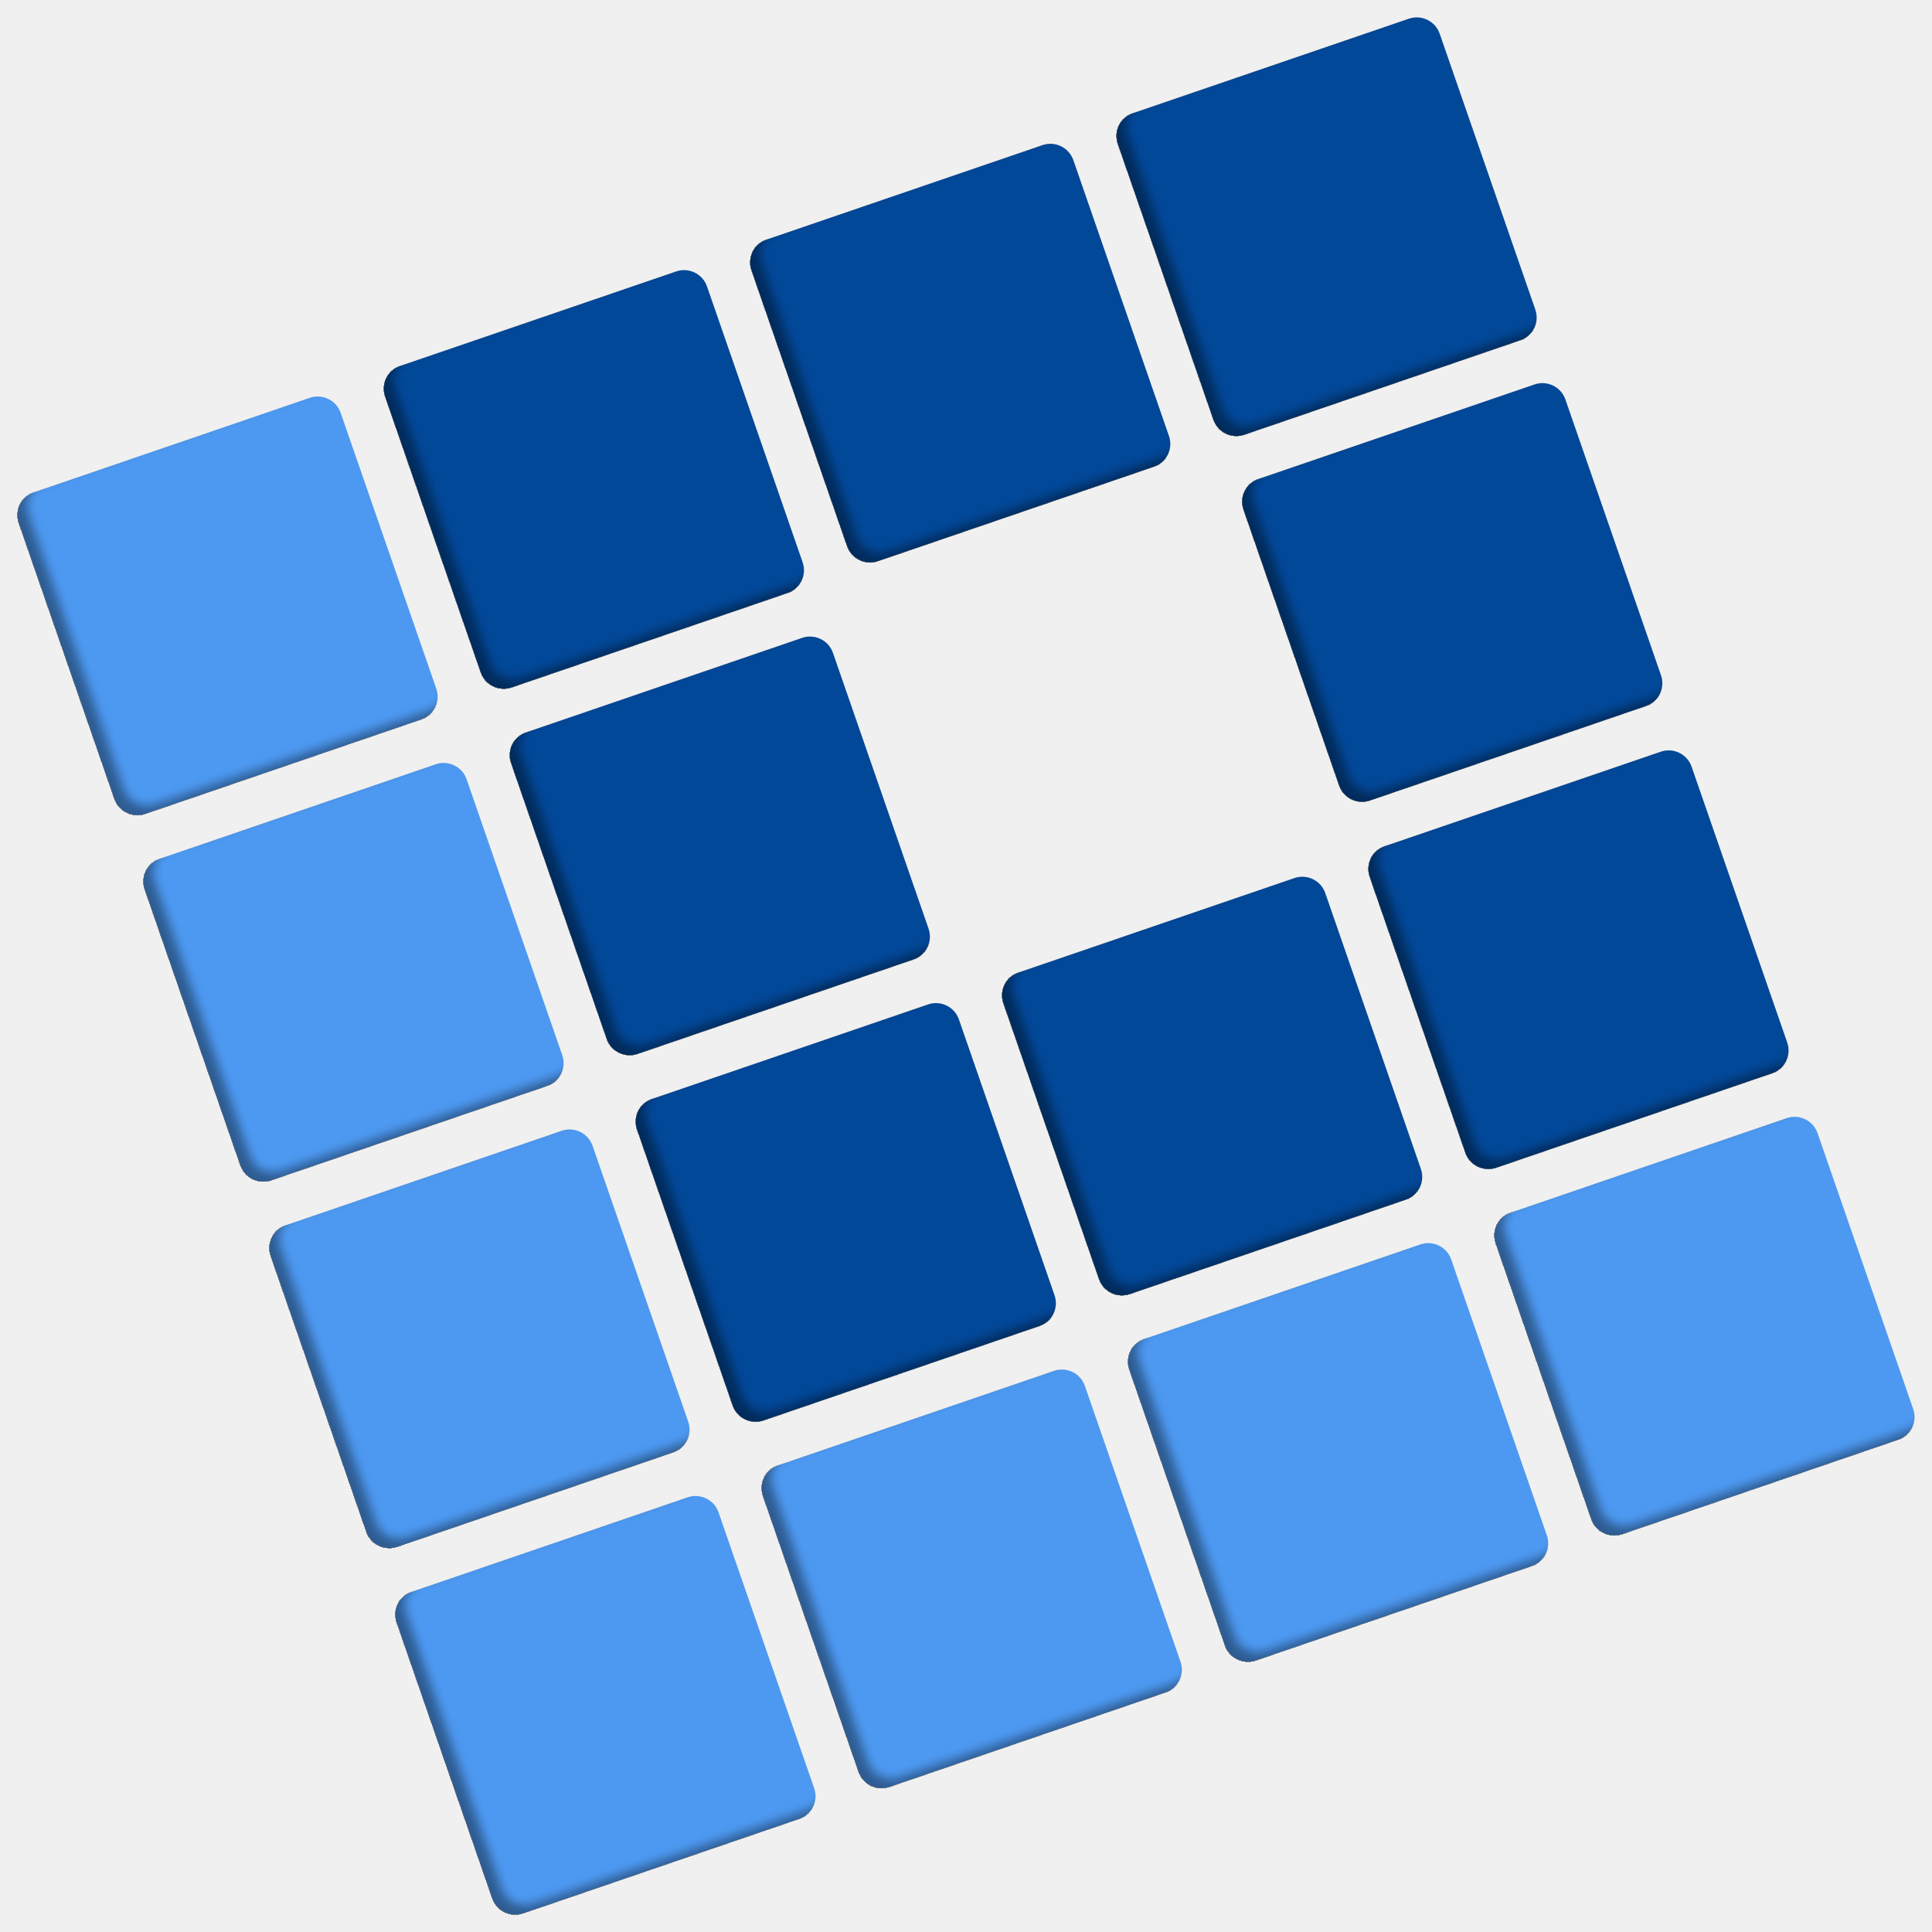
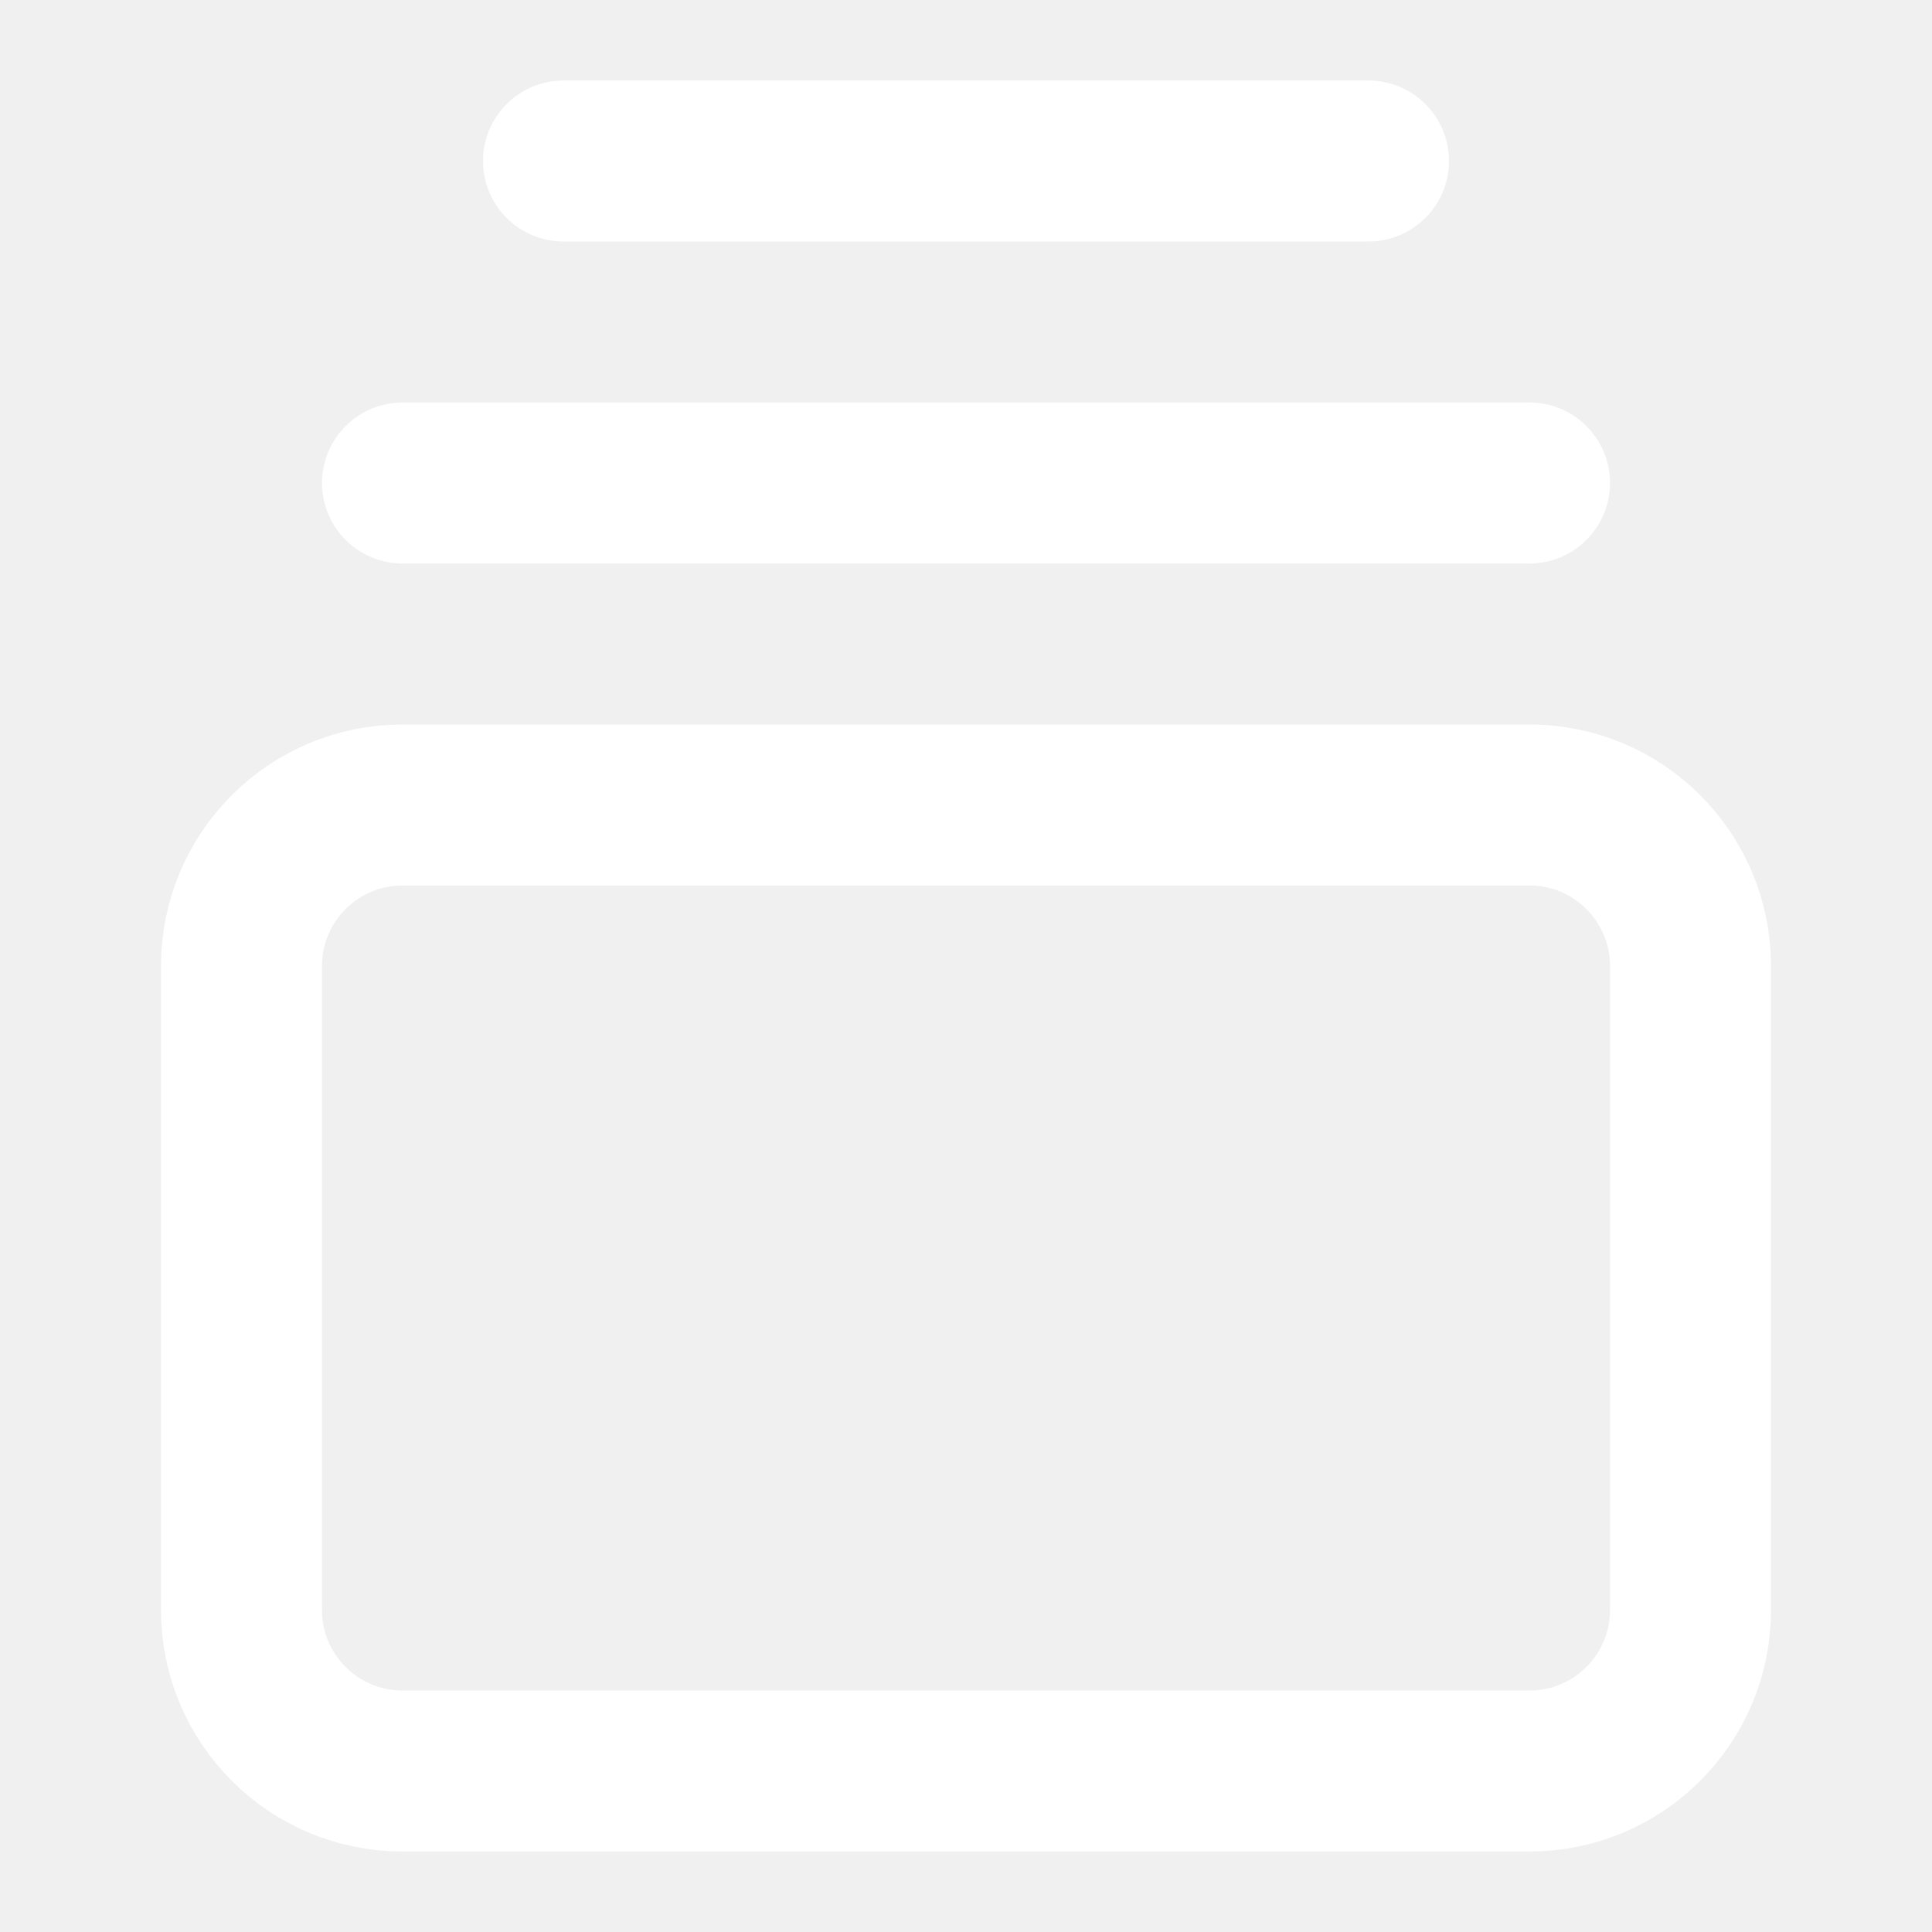
- <svg xmlns="http://www.w3.org/2000/svg" width="40" height="40" viewBox="0 0 40 40" fill="none">
-   <g clip-path="url(#clip0_3134_11285)">
-     <g filter="url(#filter0_i_3134_11285)">
-       <rect width="7.043" height="7.043" rx="0.5" transform="matrix(0.94598 -0.323807 0.327584 0.944966 22.9808 2.50586)" fill="#024899" />
-       <rect width="7.043" height="7.043" rx="0.5" transform="matrix(0.94598 -0.323807 0.327584 0.944966 25.5833 10.0781)" fill="#024899" />
-       <rect width="7.043" height="7.043" rx="0.5" transform="matrix(0.94598 -0.323807 0.327584 0.944966 28.1965 17.6816)" fill="#024899" />
-       <rect width="7.043" height="7.043" rx="0.5" transform="matrix(0.94598 -0.323807 0.327584 0.944966 20.6117 20.2979)" fill="#024899" />
-       <rect width="7.043" height="7.043" rx="0.5" transform="matrix(0.94598 -0.323807 0.327584 0.944966 13.0269 22.9141)" fill="#024899" />
-       <rect width="7.043" height="7.043" rx="0.5" transform="matrix(0.94598 -0.323807 0.327584 0.944966 10.4192 15.3252)" fill="#024899" />
-       <rect width="7.043" height="7.043" rx="0.5" transform="matrix(0.94598 -0.323807 0.327584 0.944966 7.81146 7.73828)" fill="#024899" />
-       <rect width="7.043" height="7.043" rx="0.5" transform="matrix(0.94598 -0.323807 0.327584 0.944966 15.3961 5.12305)" fill="#024899" />
-       <rect width="7.043" height="7.043" rx="0.5" transform="matrix(0.94598 -0.323807 0.327584 0.944966 0.226624 10.3555)" fill="#4D99F2" />
-       <rect width="7.043" height="7.043" rx="0.5" transform="matrix(0.94598 -0.323807 0.327584 0.944966 2.83447 17.9424)" fill="#4D99F2" />
-       <rect width="7.043" height="7.043" rx="0.5" transform="matrix(0.94598 -0.323807 0.327584 0.944966 5.44232 25.5303)" fill="#4D99F2" />
-       <rect width="7.043" height="7.043" rx="0.5" transform="matrix(0.94598 -0.323807 0.327584 0.944966 8.04999 33.1191)" fill="#4D99F2" />
-       <rect width="7.043" height="7.043" rx="0.5" transform="matrix(0.94598 -0.323807 0.327584 0.944966 15.6347 30.501)" fill="#4D99F2" />
-       <rect width="7.043" height="7.043" rx="0.5" transform="matrix(0.94598 -0.323807 0.327584 0.944966 23.2195 27.8838)" fill="#4D99F2" />
-       <rect width="7.043" height="7.043" rx="0.5" transform="matrix(0.94598 -0.323807 0.327584 0.944966 30.8043 25.2686)" fill="#4D99F2" />
-     </g>
-   </g>
-   <defs>
-     <filter id="filter0_i_3134_11285" x="0.363" y="0.16" width="39.475" height="39.479" filterUnits="userSpaceOnUse" color-interpolation-filters="sRGB">
-       <feFlood flood-opacity="0" result="BackgroundImageFix" />
-       <feBlend mode="normal" in="SourceGraphic" in2="BackgroundImageFix" result="shape" />
-       <feColorMatrix in="SourceAlpha" type="matrix" values="0 0 0 0 0 0 0 0 0 0 0 0 0 0 0 0 0 0 127 0" result="hardAlpha" />
-       <feOffset dx="0.2" dy="-0.2" />
-       <feGaussianBlur stdDeviation="0.1" />
-       <feComposite in2="hardAlpha" operator="arithmetic" k2="-1" k3="1" />
-       <feColorMatrix type="matrix" values="0 0 0 0 0 0 0 0 0 0 0 0 0 0 0 0 0 0 0.4 0" />
-       <feBlend mode="normal" in2="shape" result="effect1_innerShadow_3134_11285" />
-     </filter>
-     <clipPath id="clip0_3134_11285">
-       <rect width="40" height="40" fill="white" />
-     </clipPath>
-   </defs>
+ <svg xmlns="http://www.w3.org/2000/svg" width="24" height="24" viewBox="0 0 24 24" fill="none" stroke="white" stroke-width="2" stroke-linecap="round" stroke-linejoin="round" class="lucide lucide-gallery-vertical-end-icon lucide-gallery-vertical-end">
+   <path d="M7 2h10" />
+   <path d="M5 6h14" />
+   <rect width="18" height="12" x="3" y="10" rx="2" />
</svg>
